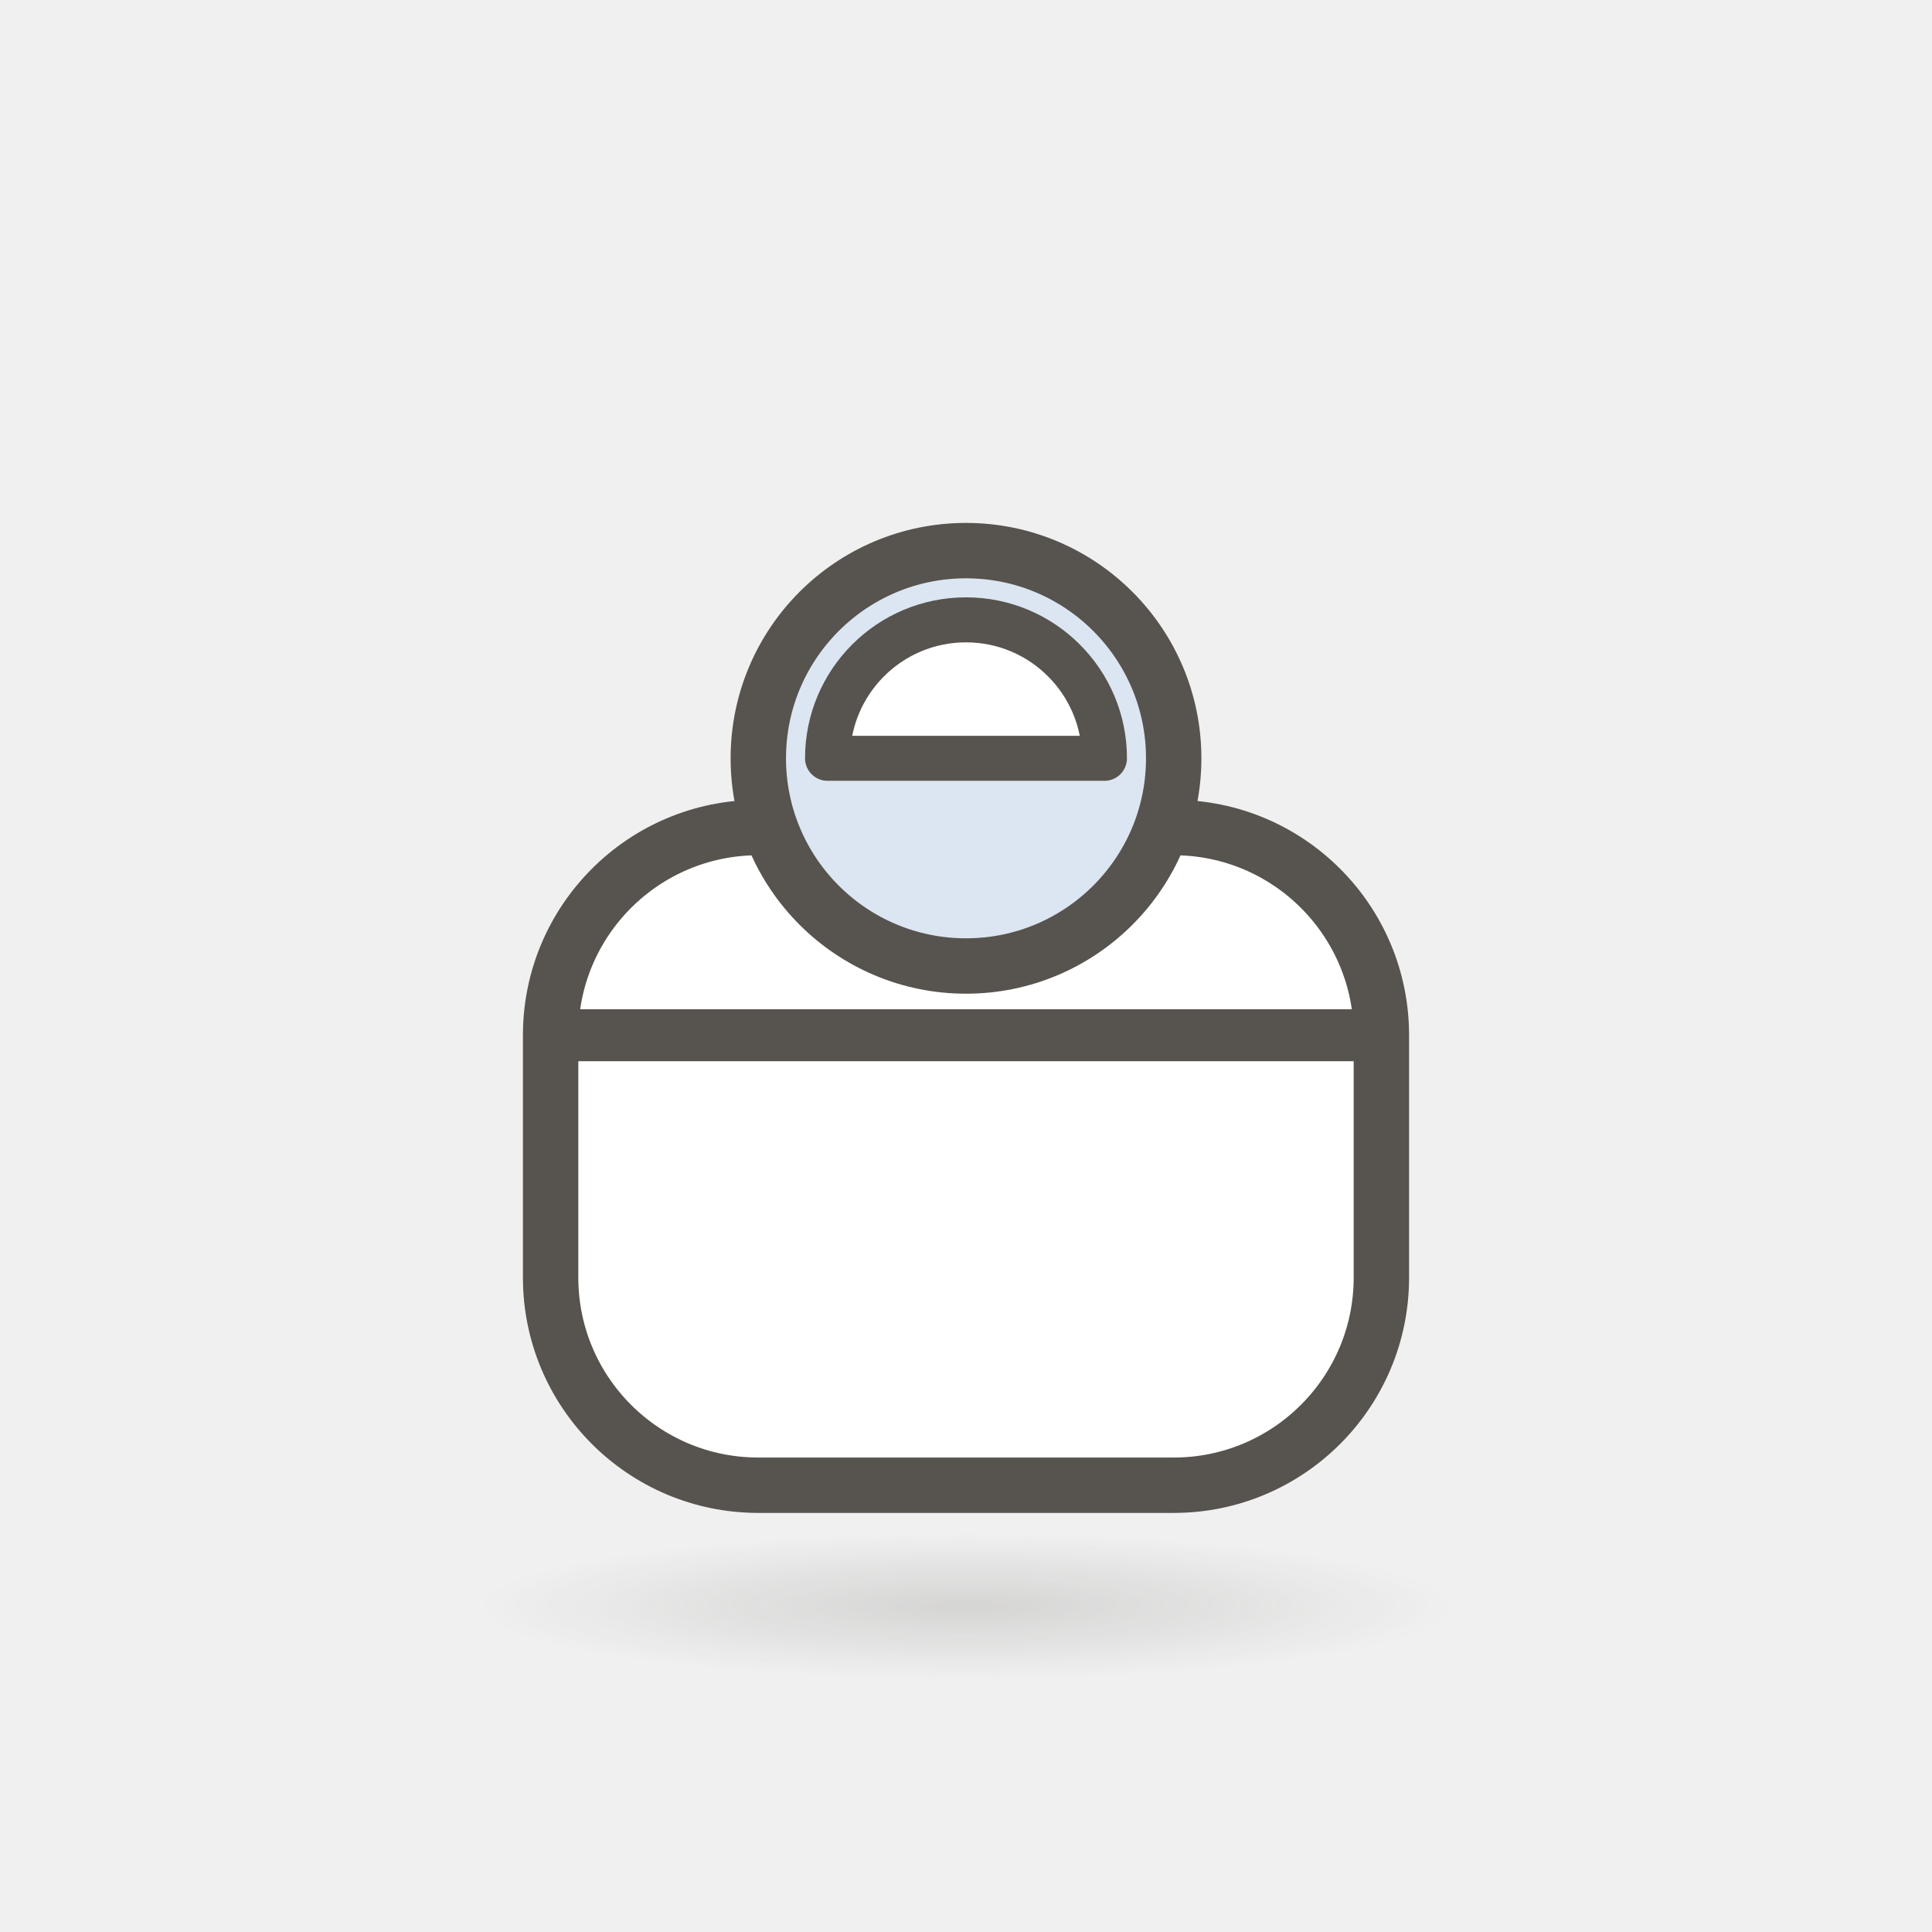
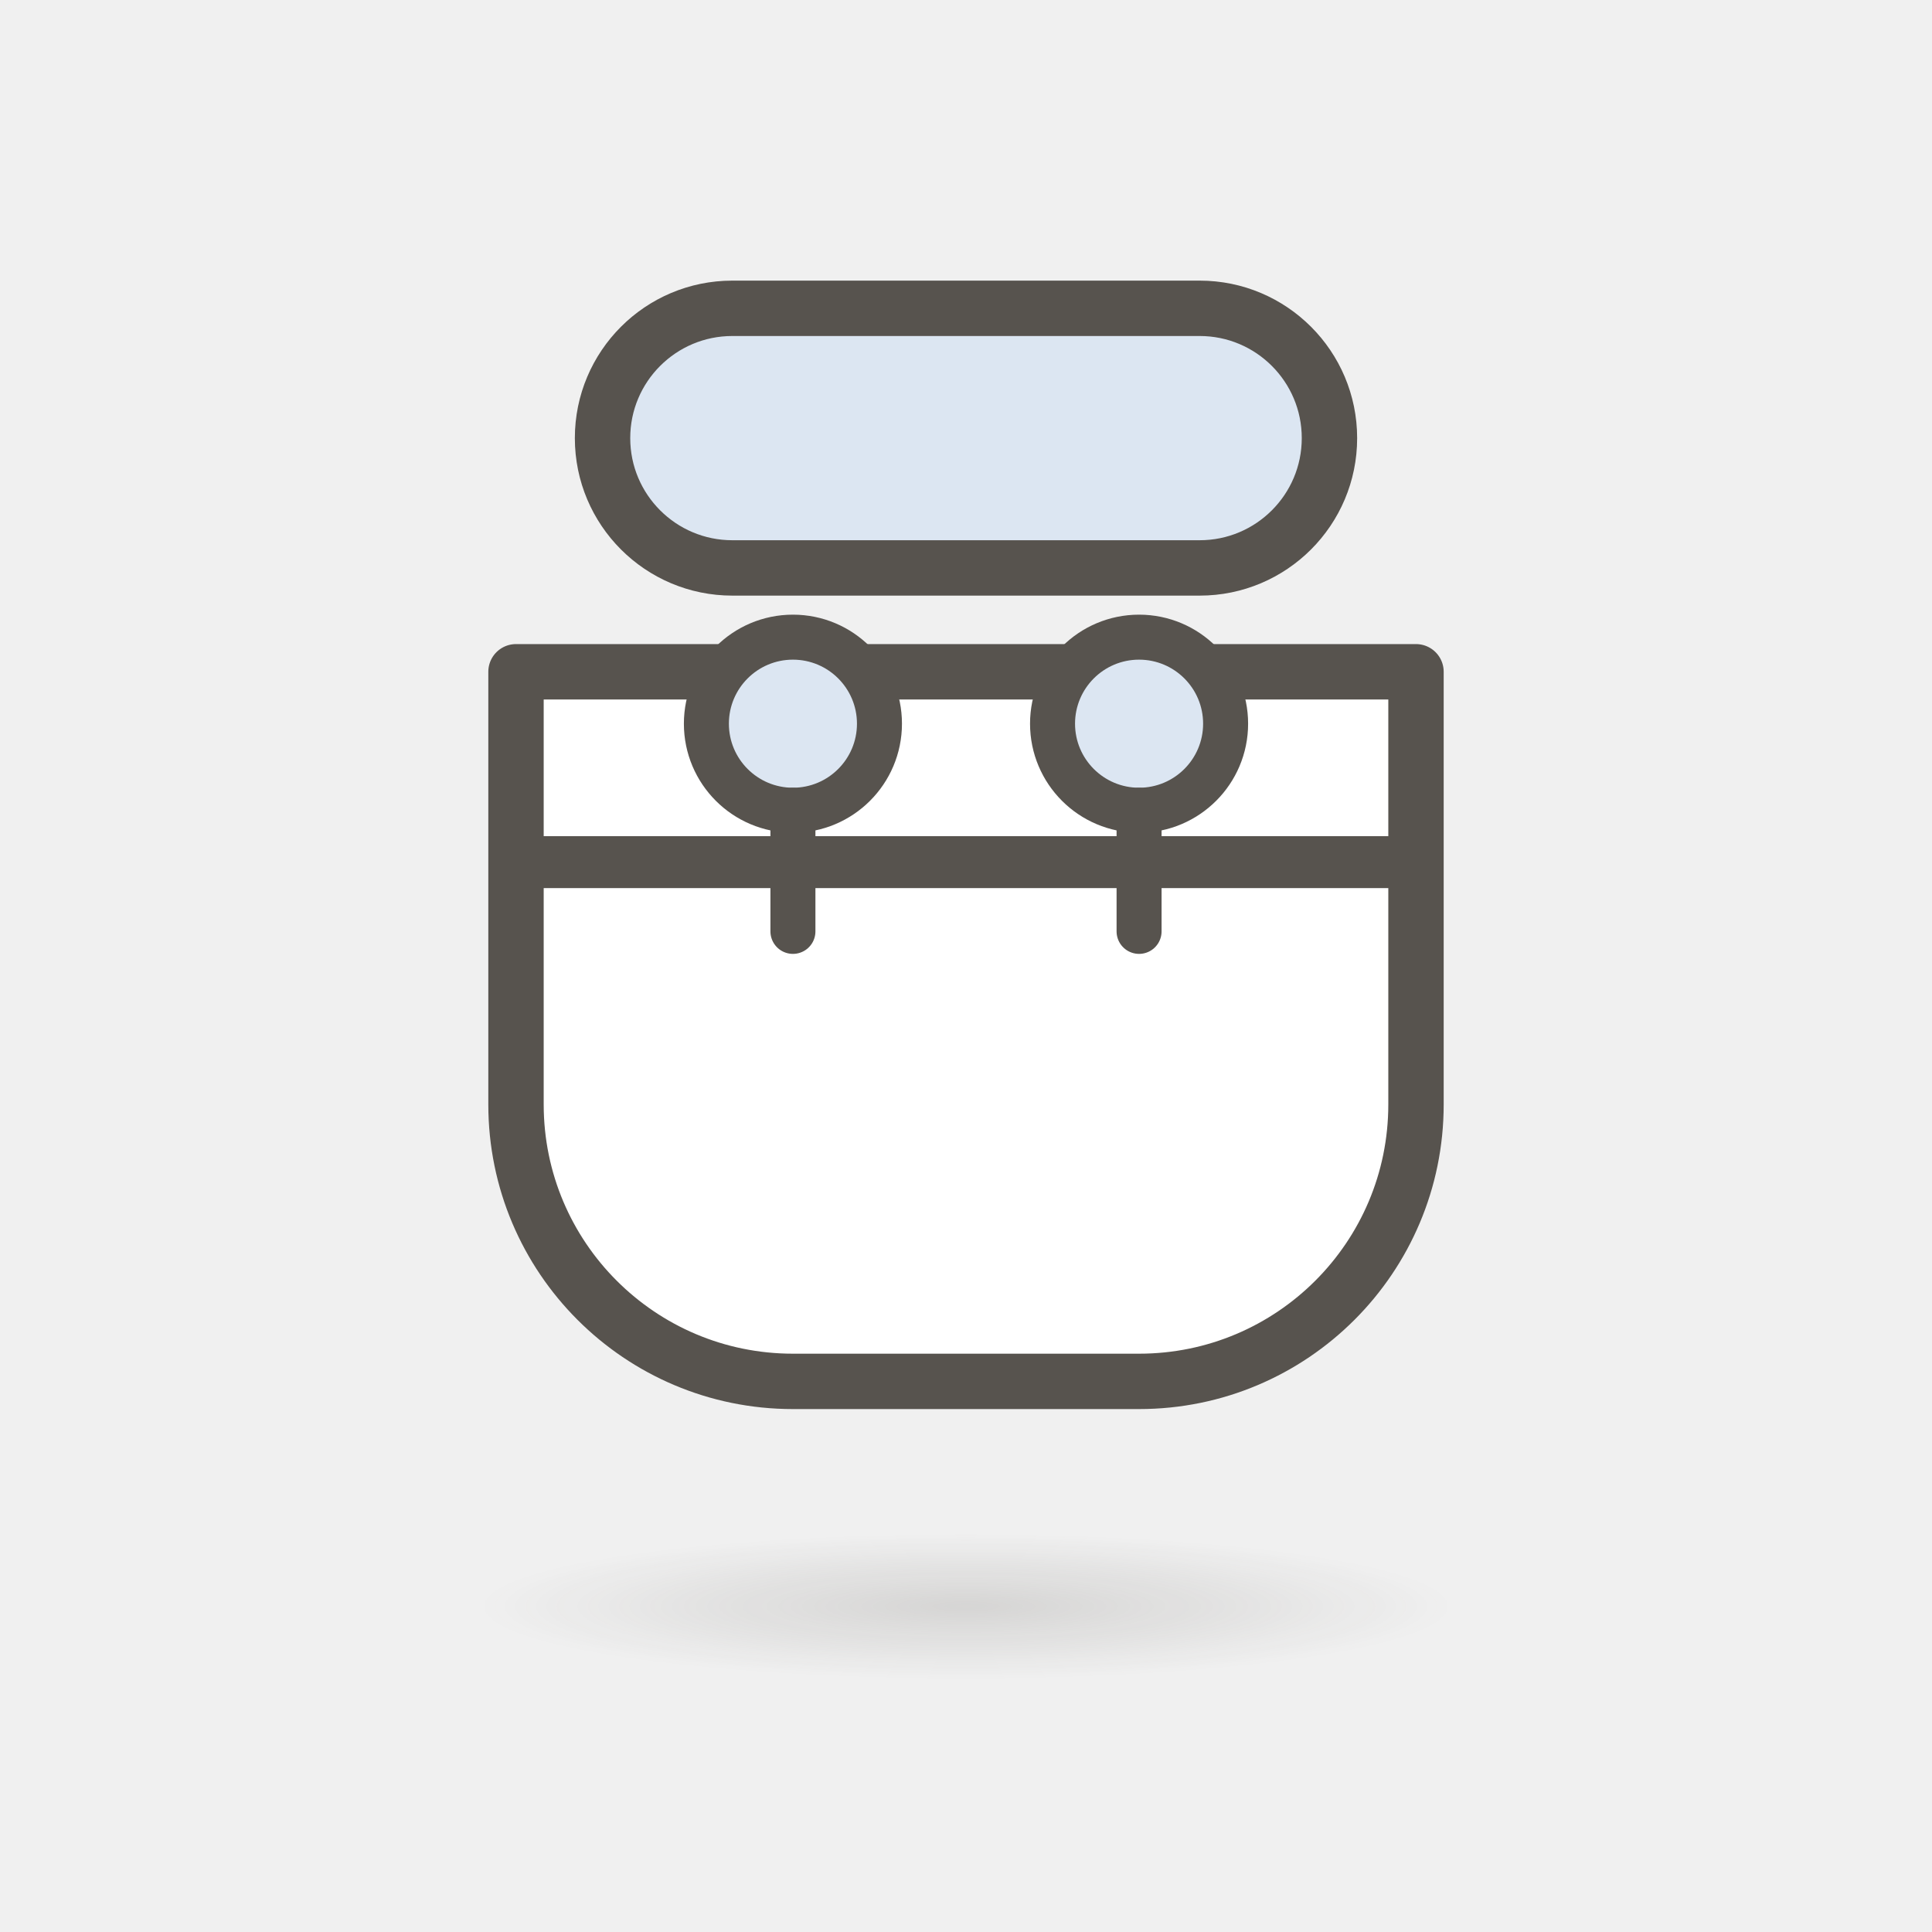
<svg xmlns="http://www.w3.org/2000/svg" viewBox="0 0 96 96" fill="none" stroke-linecap="round" stroke-linejoin="round">
  <g transform="translate(48 48) scale(0.86) translate(-48 -48)">
    <defs>
      <radialGradient id="sh">
        <stop offset="0" stop-color="#57534E" stop-opacity="0.17" />
        <stop offset="0.62" stop-color="#57534E" stop-opacity="0.07" />
        <stop offset="1" stop-color="#57534E" stop-opacity="0" />
      </radialGradient>
    </defs>
    <ellipse cx="48" cy="85" rx="28" ry="4.2" fill="url(#sh)" />
    <g stroke="#57534E" stroke-width="3.2">
-       <rect x="24" y="40" width="48" height="38" rx="12" fill="#FFFFFF" />
-       <path d="M24 52h48" stroke-width="3" />
-       <circle cx="48" cy="36" r="12" fill="#DCE6F2" />
-       <path d="M40 36a8 8 0 0 1 16 0z" fill="#FFFFFF" stroke-width="2.6" />
+       <rect x="27" y="10" width="42" height="15" rx="7.5" fill="#DCE6F2" />
+       <path d="M22 31h52v25a16 16 0 0 1-16 16H38a16 16 0 0 1-16-16z" fill="#FFFFFF" />
+       <path d="M22 42h52" stroke-width="3" />
+       <circle cx="38" cy="34" r="5" fill="#DCE6F2" stroke-width="2.6" />
+       <path d="M38 39v7" stroke-width="2.6" />
+       <circle cx="58" cy="34" r="5" fill="#DCE6F2" stroke-width="2.6" />
+       <path d="M58 39v7" stroke-width="2.6" />
    </g>
  </g>
</svg>
